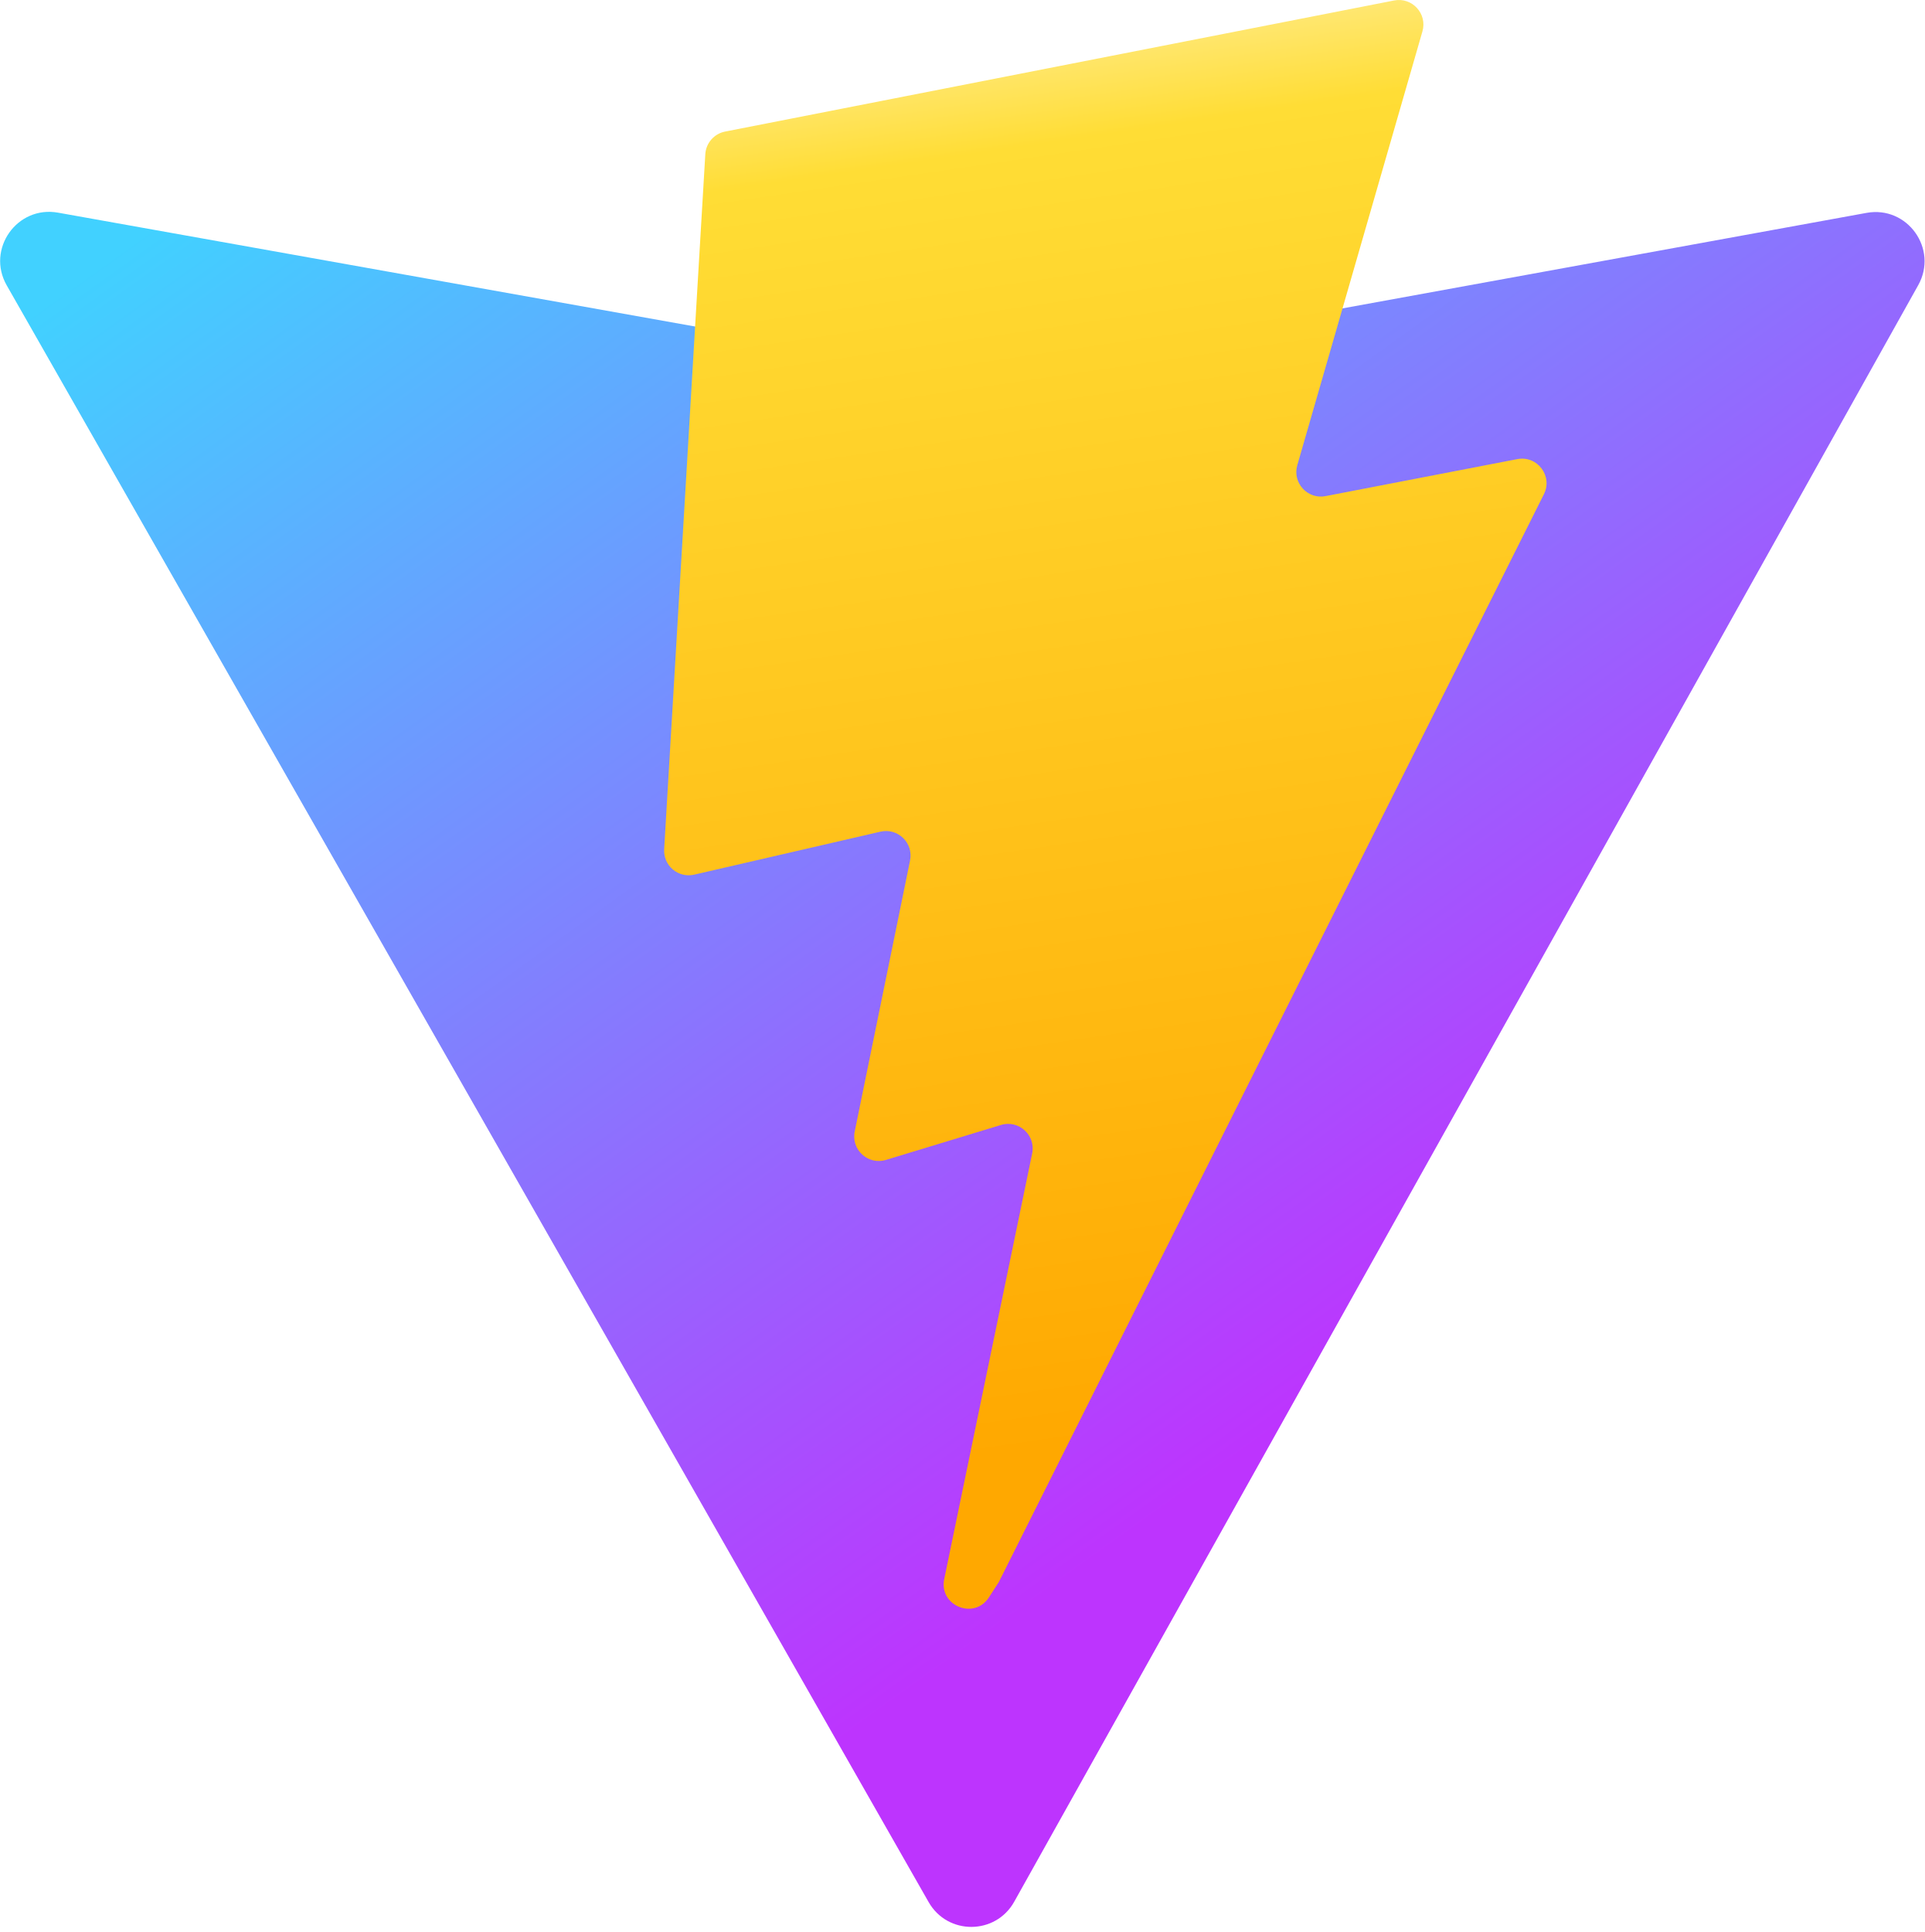
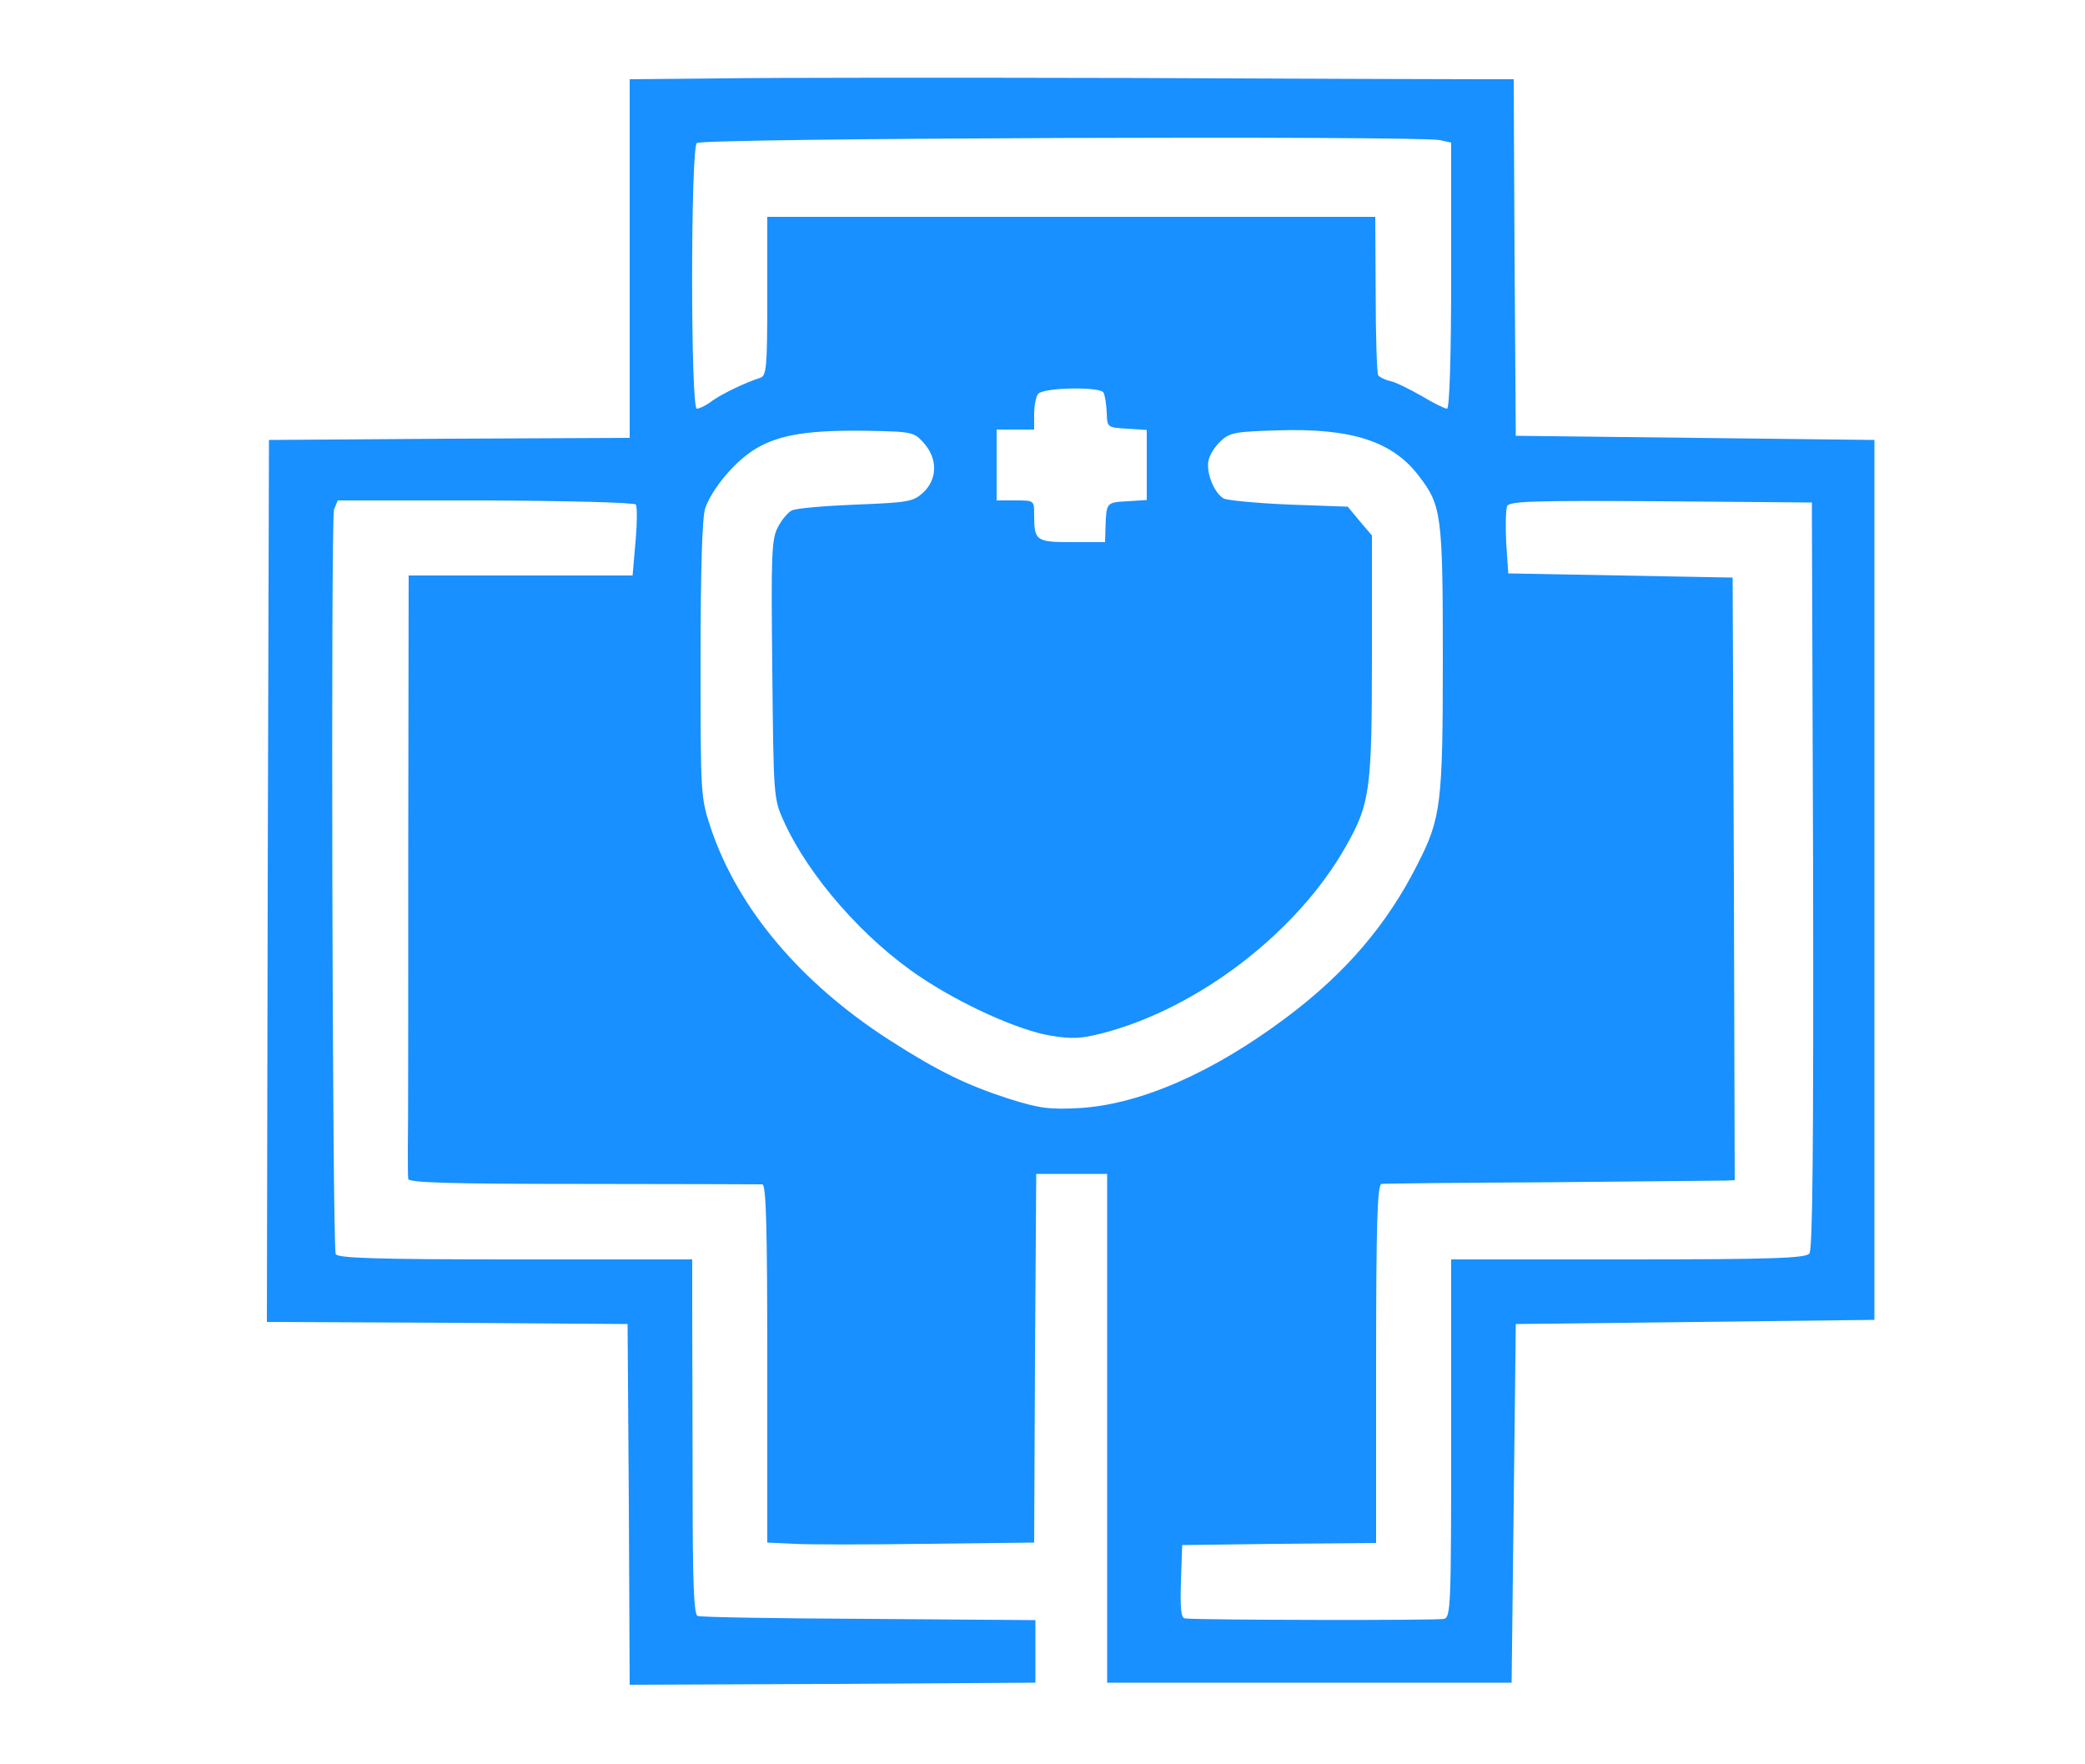
- <svg xmlns="http://www.w3.org/2000/svg" aria-hidden="true" role="img" class="iconify iconify--logos" width="31.88" height="32" preserveAspectRatio="xMidYMid meet" viewBox="0 0 256 257">
-   <defs>
-     <linearGradient id="IconifyId1813088fe1fbc01fb466" x1="-.828%" x2="57.636%" y1="7.652%" y2="78.411%">
-       <stop offset="0%" stop-color="#41D1FF" />
-       <stop offset="100%" stop-color="#BD34FE" />
-     </linearGradient>
-     <linearGradient id="IconifyId1813088fe1fbc01fb467" x1="43.376%" x2="50.316%" y1="2.242%" y2="89.03%">
-       <stop offset="0%" stop-color="#FFEA83" />
-       <stop offset="8.333%" stop-color="#FFDD35" />
-       <stop offset="100%" stop-color="#FFA800" />
-     </linearGradient>
-   </defs>
-   <path fill="url(#IconifyId1813088fe1fbc01fb466)" d="M255.153 37.938L134.897 252.976c-2.483 4.44-8.862 4.466-11.382.048L.875 37.958c-2.746-4.814 1.371-10.646 6.827-9.67l120.385 21.517a6.537 6.537 0 0 0 2.322-.004l117.867-21.483c5.438-.991 9.574 4.796 6.877 9.62Z" />
-   <path fill="url(#IconifyId1813088fe1fbc01fb467)" d="M185.432.063L96.44 17.501a3.268 3.268 0 0 0-2.634 3.014l-5.474 92.456a3.268 3.268 0 0 0 3.997 3.378l24.777-5.718c2.318-.535 4.413 1.507 3.936 3.838l-7.361 36.047c-.495 2.426 1.782 4.5 4.151 3.78l15.304-4.649c2.372-.72 4.652 1.36 4.15 3.788l-11.698 56.621c-.732 3.542 3.979 5.473 5.943 2.437l1.313-2.028l72.516-144.72c1.215-2.423-.88-5.186-3.54-4.672l-25.505 4.922c-2.396.462-4.435-1.77-3.759-4.114l16.646-57.705c.677-2.35-1.37-4.583-3.769-4.113Z" />
+ <svg xmlns="http://www.w3.org/2000/svg" version="1.0" width="500pt" height="423pt" viewBox="0 0 482 423" preserveAspectRatio="xMidYMid meet">
+   <g transform="translate(0,423) scale(0.1,-0.1)" fill="#1890ff" stroke="none">
+     <path d="M1638 4042 l-218 -2 0 -430 0 -430 -432 -2 -433 -3 -3 -1057 -2 -1058 432 -2 433 -3 3 -433 2 -432 487 2 486 3 0 75 0 75 -399 3 c-219 1 -404 4 -411 7 -9 3 -12 79 -12 297 0 161 -1 353 -1 426 l0 132 -425 0 c-332 0 -427 3 -430 13 -8 25 -12 1763 -4 1785 l9 22 355 0 c199 -1 357 -5 360 -10 3 -5 3 -45 -1 -89 l-7 -81 -268 0 -269 0 -1 -657 c0 -362 0 -685 -1 -718 0 -33 0 -65 1 -72 1 -9 100 -12 419 -12 229 0 423 -1 430 -1 9 0 12 -93 12 -430 l0 -429 63 -3 c34 -2 178 -2 319 0 l258 3 2 442 3 442 85 0 85 0 0 -610 0 -610 485 0 485 0 5 430 5 430 430 5 430 5 0 1055 0 1055 -430 5 -430 5 -3 428 -2 427 -73 0 c-39 0 -418 1 -842 3 -423 1 -868 1 -987 -1z m1725 -148 l27 -6 0 -319 c0 -196 -4 -319 -10 -319 -5 0 -32 13 -60 30 -28 16 -62 33 -75 36 -14 3 -27 10 -30 14 -3 5 -6 92 -6 194 l-1 186 -729 0 -729 0 0 -190 c0 -173 -2 -191 -17 -196 -37 -12 -89 -37 -115 -55 -14 -11 -31 -19 -37 -19 -15 0 -15 622 0 637 12 12 1727 18 1782 7z m-807 -605 c4 -7 7 -28 8 -48 1 -36 1 -36 49 -39 l47 -3 0 -84 0 -84 -47 -3 c-50 -3 -50 -2 -52 -65 l-1 -33 -79 0 c-87 0 -91 3 -91 66 0 34 0 34 -45 34 l-45 0 0 85 0 85 45 0 45 0 0 38 c0 21 5 43 10 48 15 15 147 17 156 3z m-430 -122 c33 -38 32 -86 -2 -118 -24 -22 -35 -24 -162 -29 -75 -3 -144 -9 -153 -14 -9 -4 -24 -22 -33 -39 -16 -29 -17 -66 -14 -342 3 -305 3 -311 28 -365 59 -131 193 -284 329 -374 99 -66 233 -126 308 -139 54 -9 75 -8 129 6 229 60 467 243 583 450 56 100 61 132 61 452 l0 291 -29 34 -29 35 -138 5 c-77 3 -147 10 -158 14 -23 11 -44 61 -38 91 2 13 15 34 29 47 22 21 36 23 136 26 177 6 277 -26 340 -110 54 -70 57 -94 57 -437 0 -348 -4 -383 -61 -494 -73 -145 -173 -261 -313 -366 -177 -133 -351 -209 -496 -218 -74 -4 -96 -1 -170 22 -102 33 -170 66 -287 141 -213 137 -363 315 -428 507 -25 75 -25 79 -25 405 0 221 4 340 11 363 17 48 73 115 123 144 56 33 127 44 264 42 111 -2 114 -3 138 -30z m2132 -1036 c1 -652 -1 -897 -9 -907 -9 -11 -90 -14 -435 -14 l-424 0 0 -429 c0 -400 -1 -429 -17 -433 -15 -4 -577 -3 -621 1 -10 1 -12 23 -10 89 l3 87 233 3 232 2 0 430 c0 337 3 430 13 431 6 1 190 3 407 4 217 2 405 4 418 4 l22 1 -2 723 -3 722 -269 5 -269 5 -5 73 c-2 40 -1 79 2 88 5 12 57 14 368 12 l363 -3 3 -894z" />
+   </g>
</svg>
